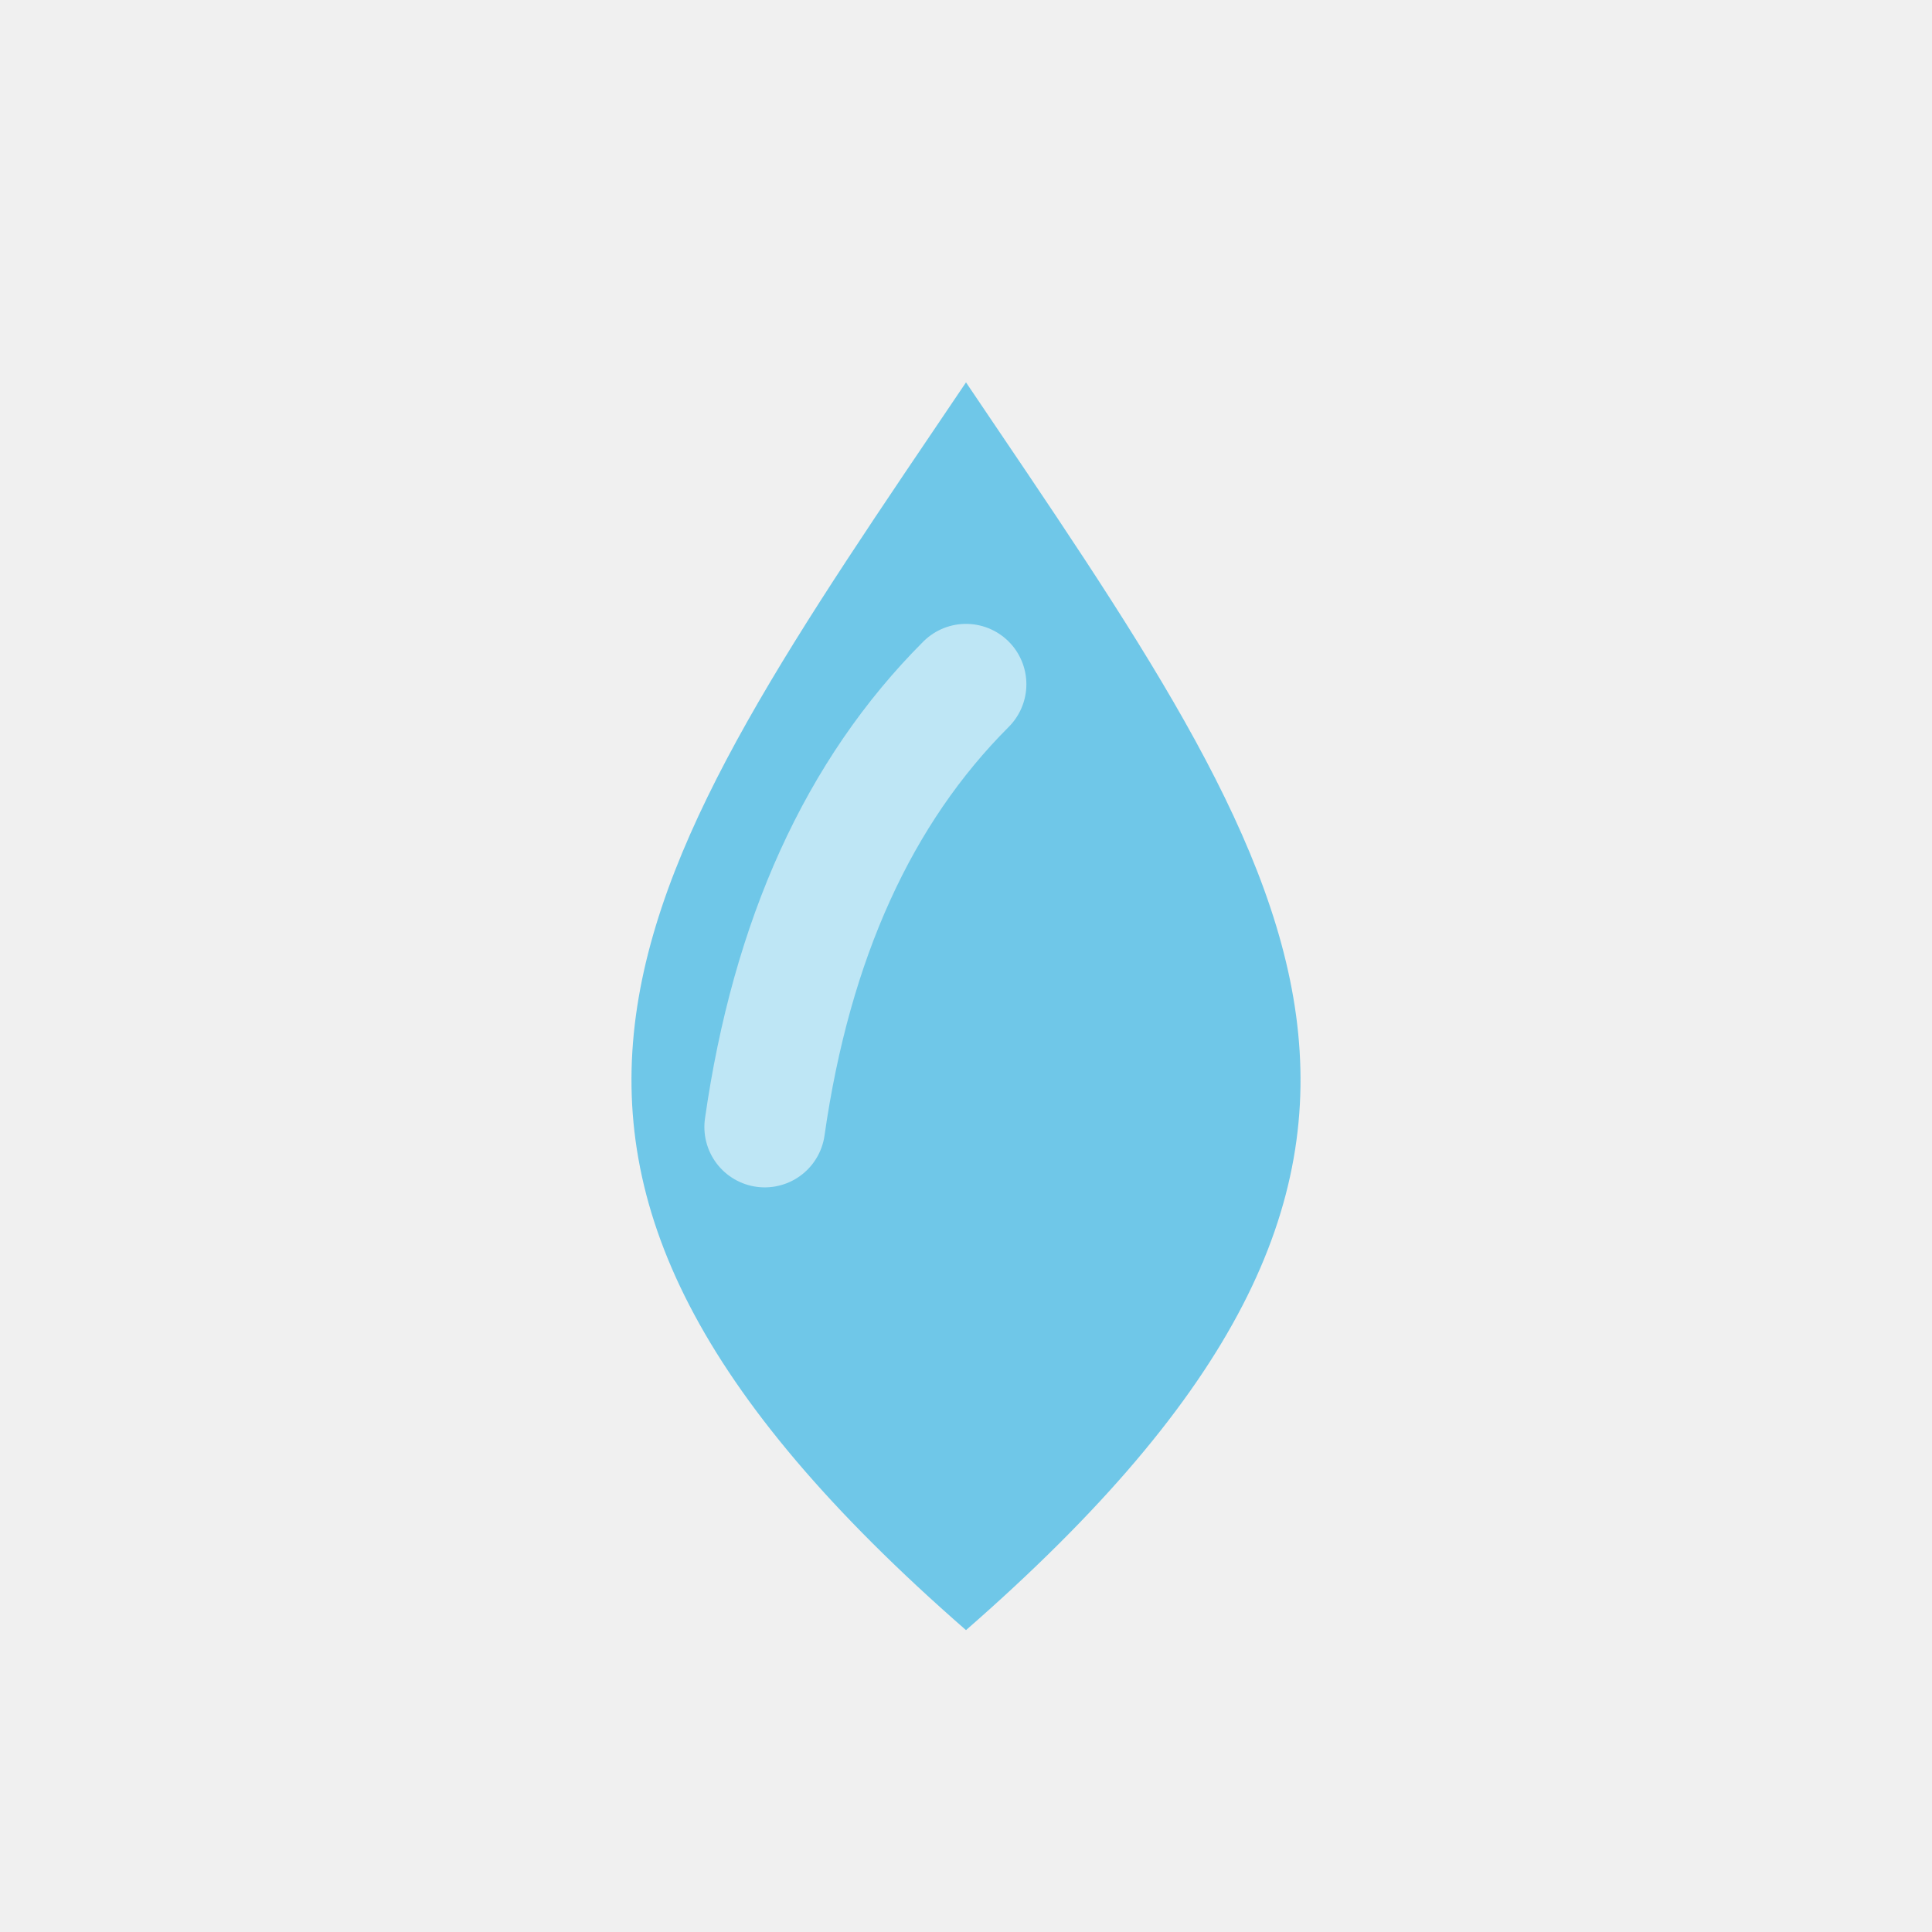
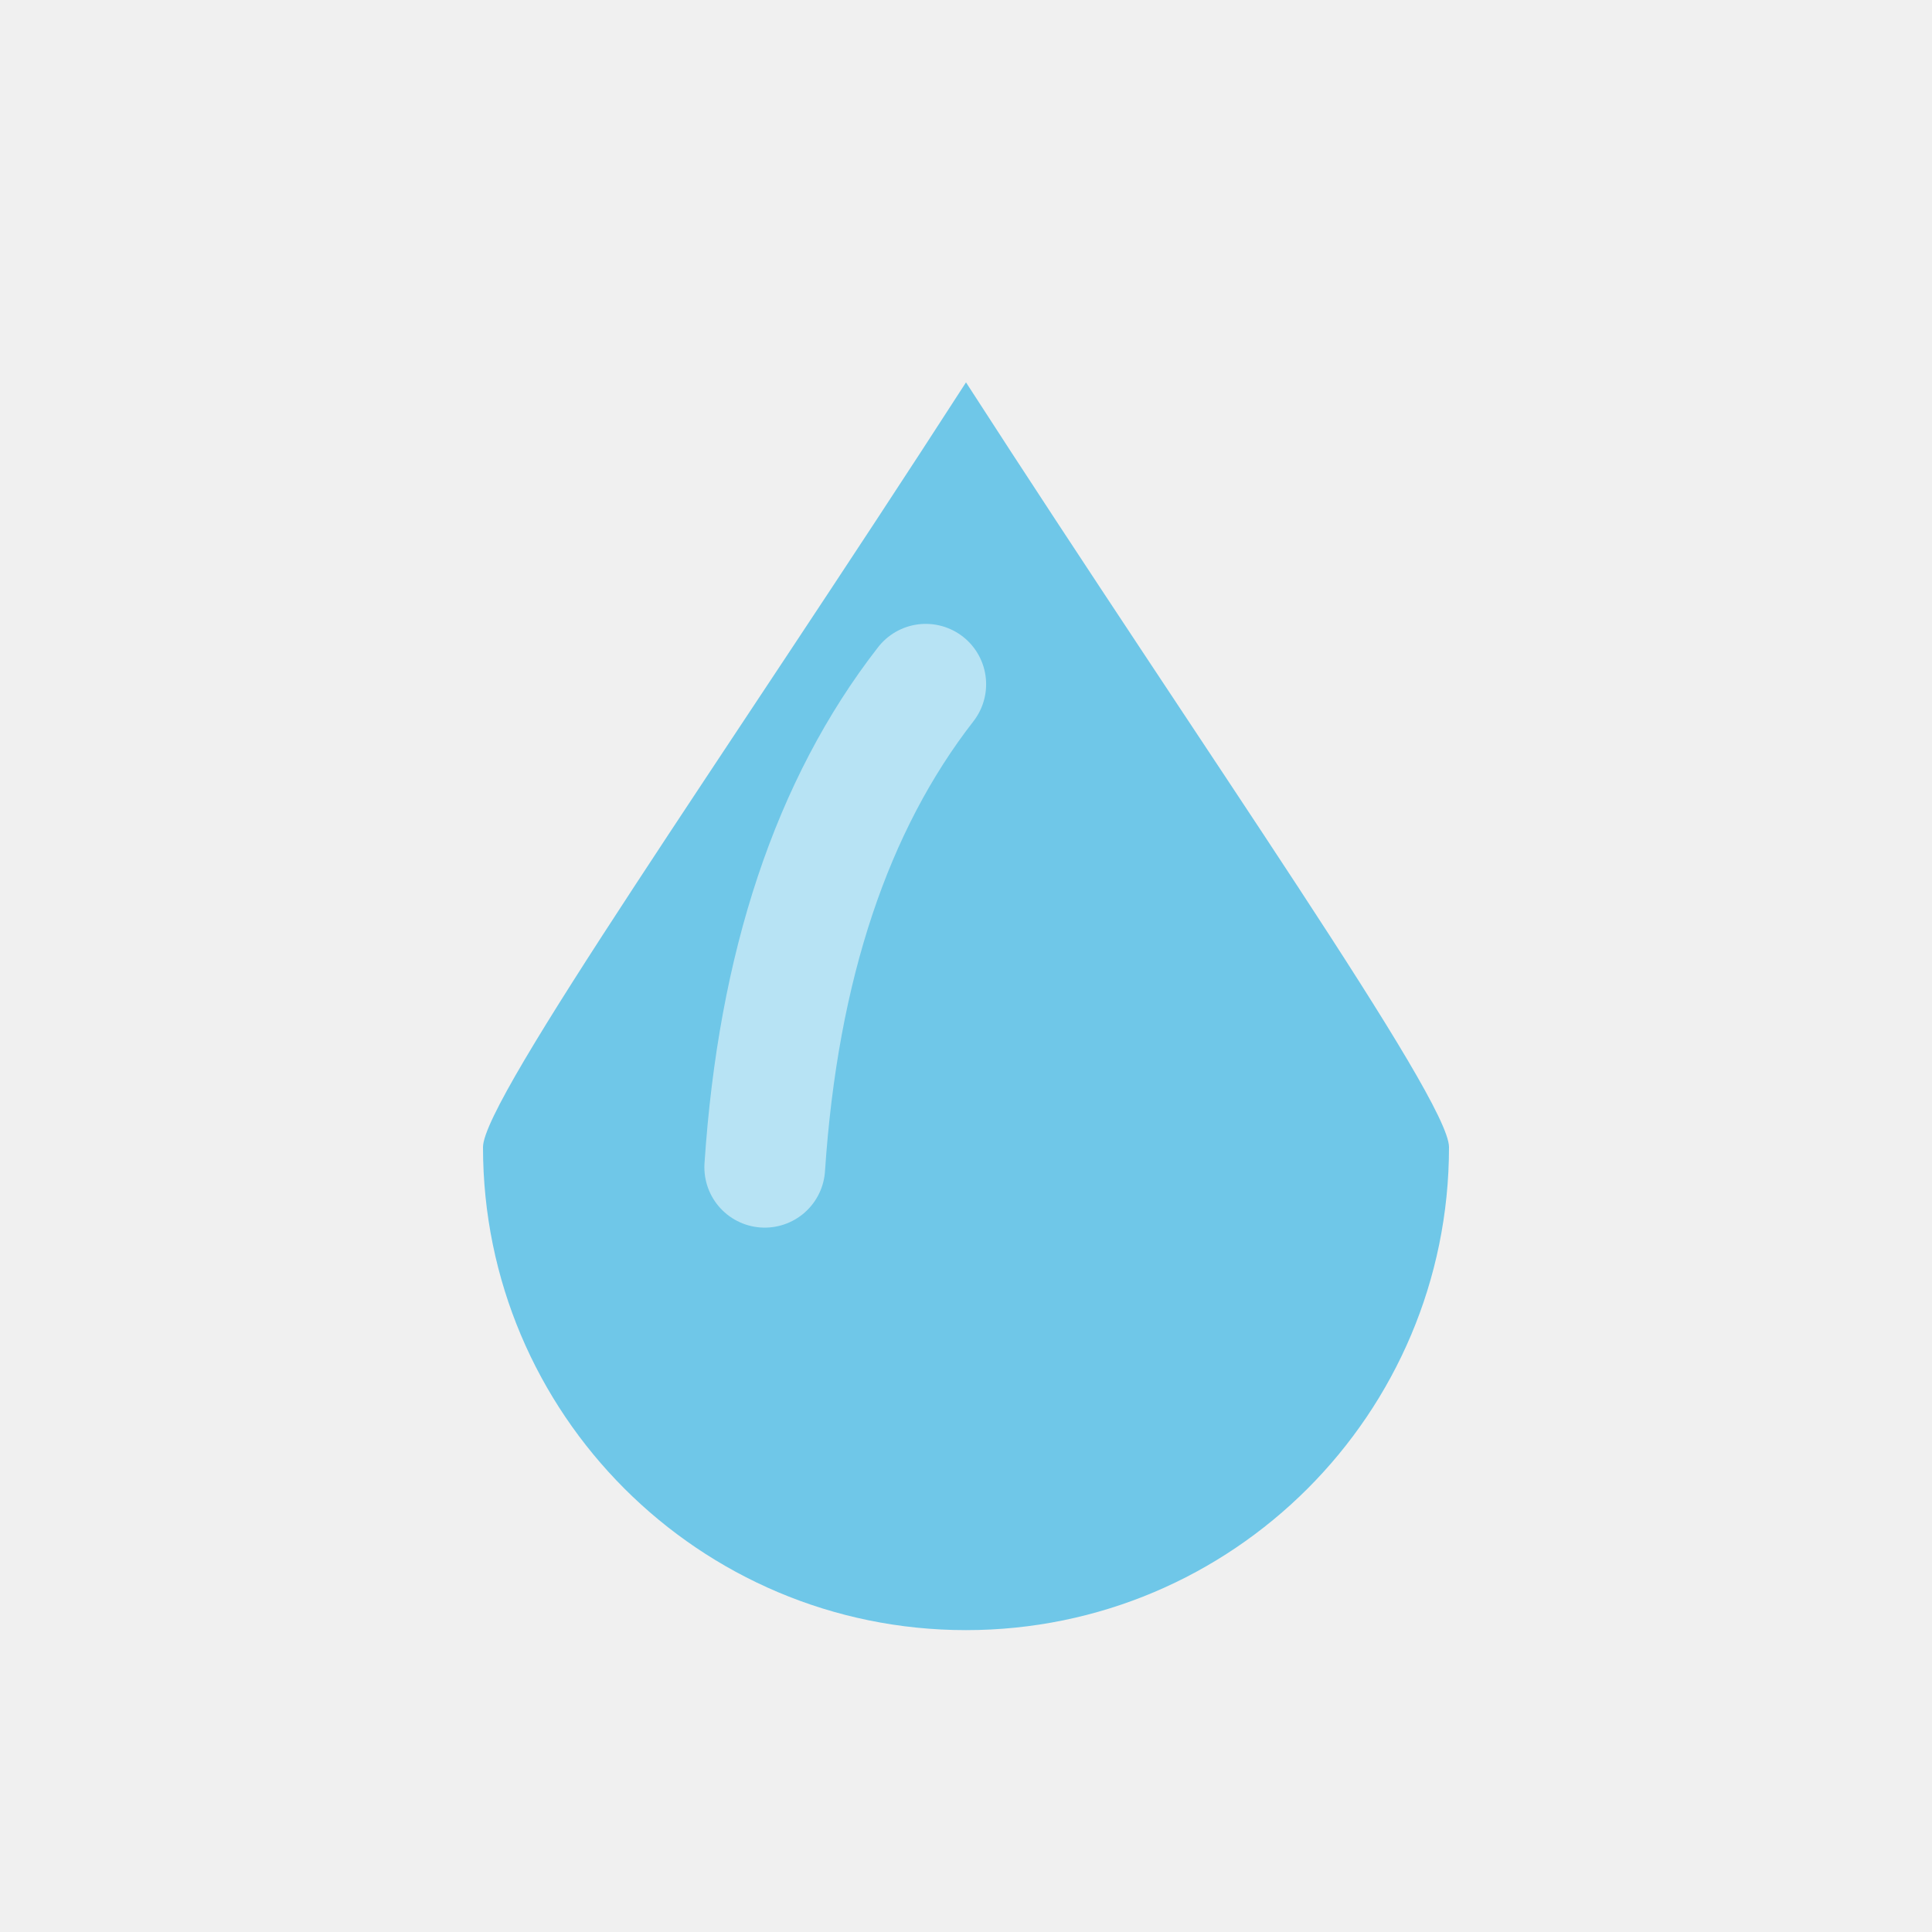
<svg xmlns="http://www.w3.org/2000/svg" viewBox="0 0 96 96" width="96" height="96">
  <g id="event-pee">
-     <path d="M 48 19 C 64.74 43.8 75 57.44 48 81 C 21 57.44 31.26 43.8 48 19 Z" fill="#6FC7E8" />
-     <path d="M 38 56 q 2 -14 10 -22" stroke="#FFFFFF" stroke-width="6" stroke-linecap="round" fill="none" opacity="0.55" />
+     <path d="M 48 19     C 60 37.6 72 54.6 72 57     A 24 24 0 1 1 24 57     C 24 54.6 36 37.6 48 19 Z" fill="#6FC7E8" />
+     <path d="M 38 58 q 1 -15 8 -24" stroke="#FFFFFF" stroke-width="6" stroke-linecap="round" fill="none" opacity="0.5" />
  </g>
</svg>
